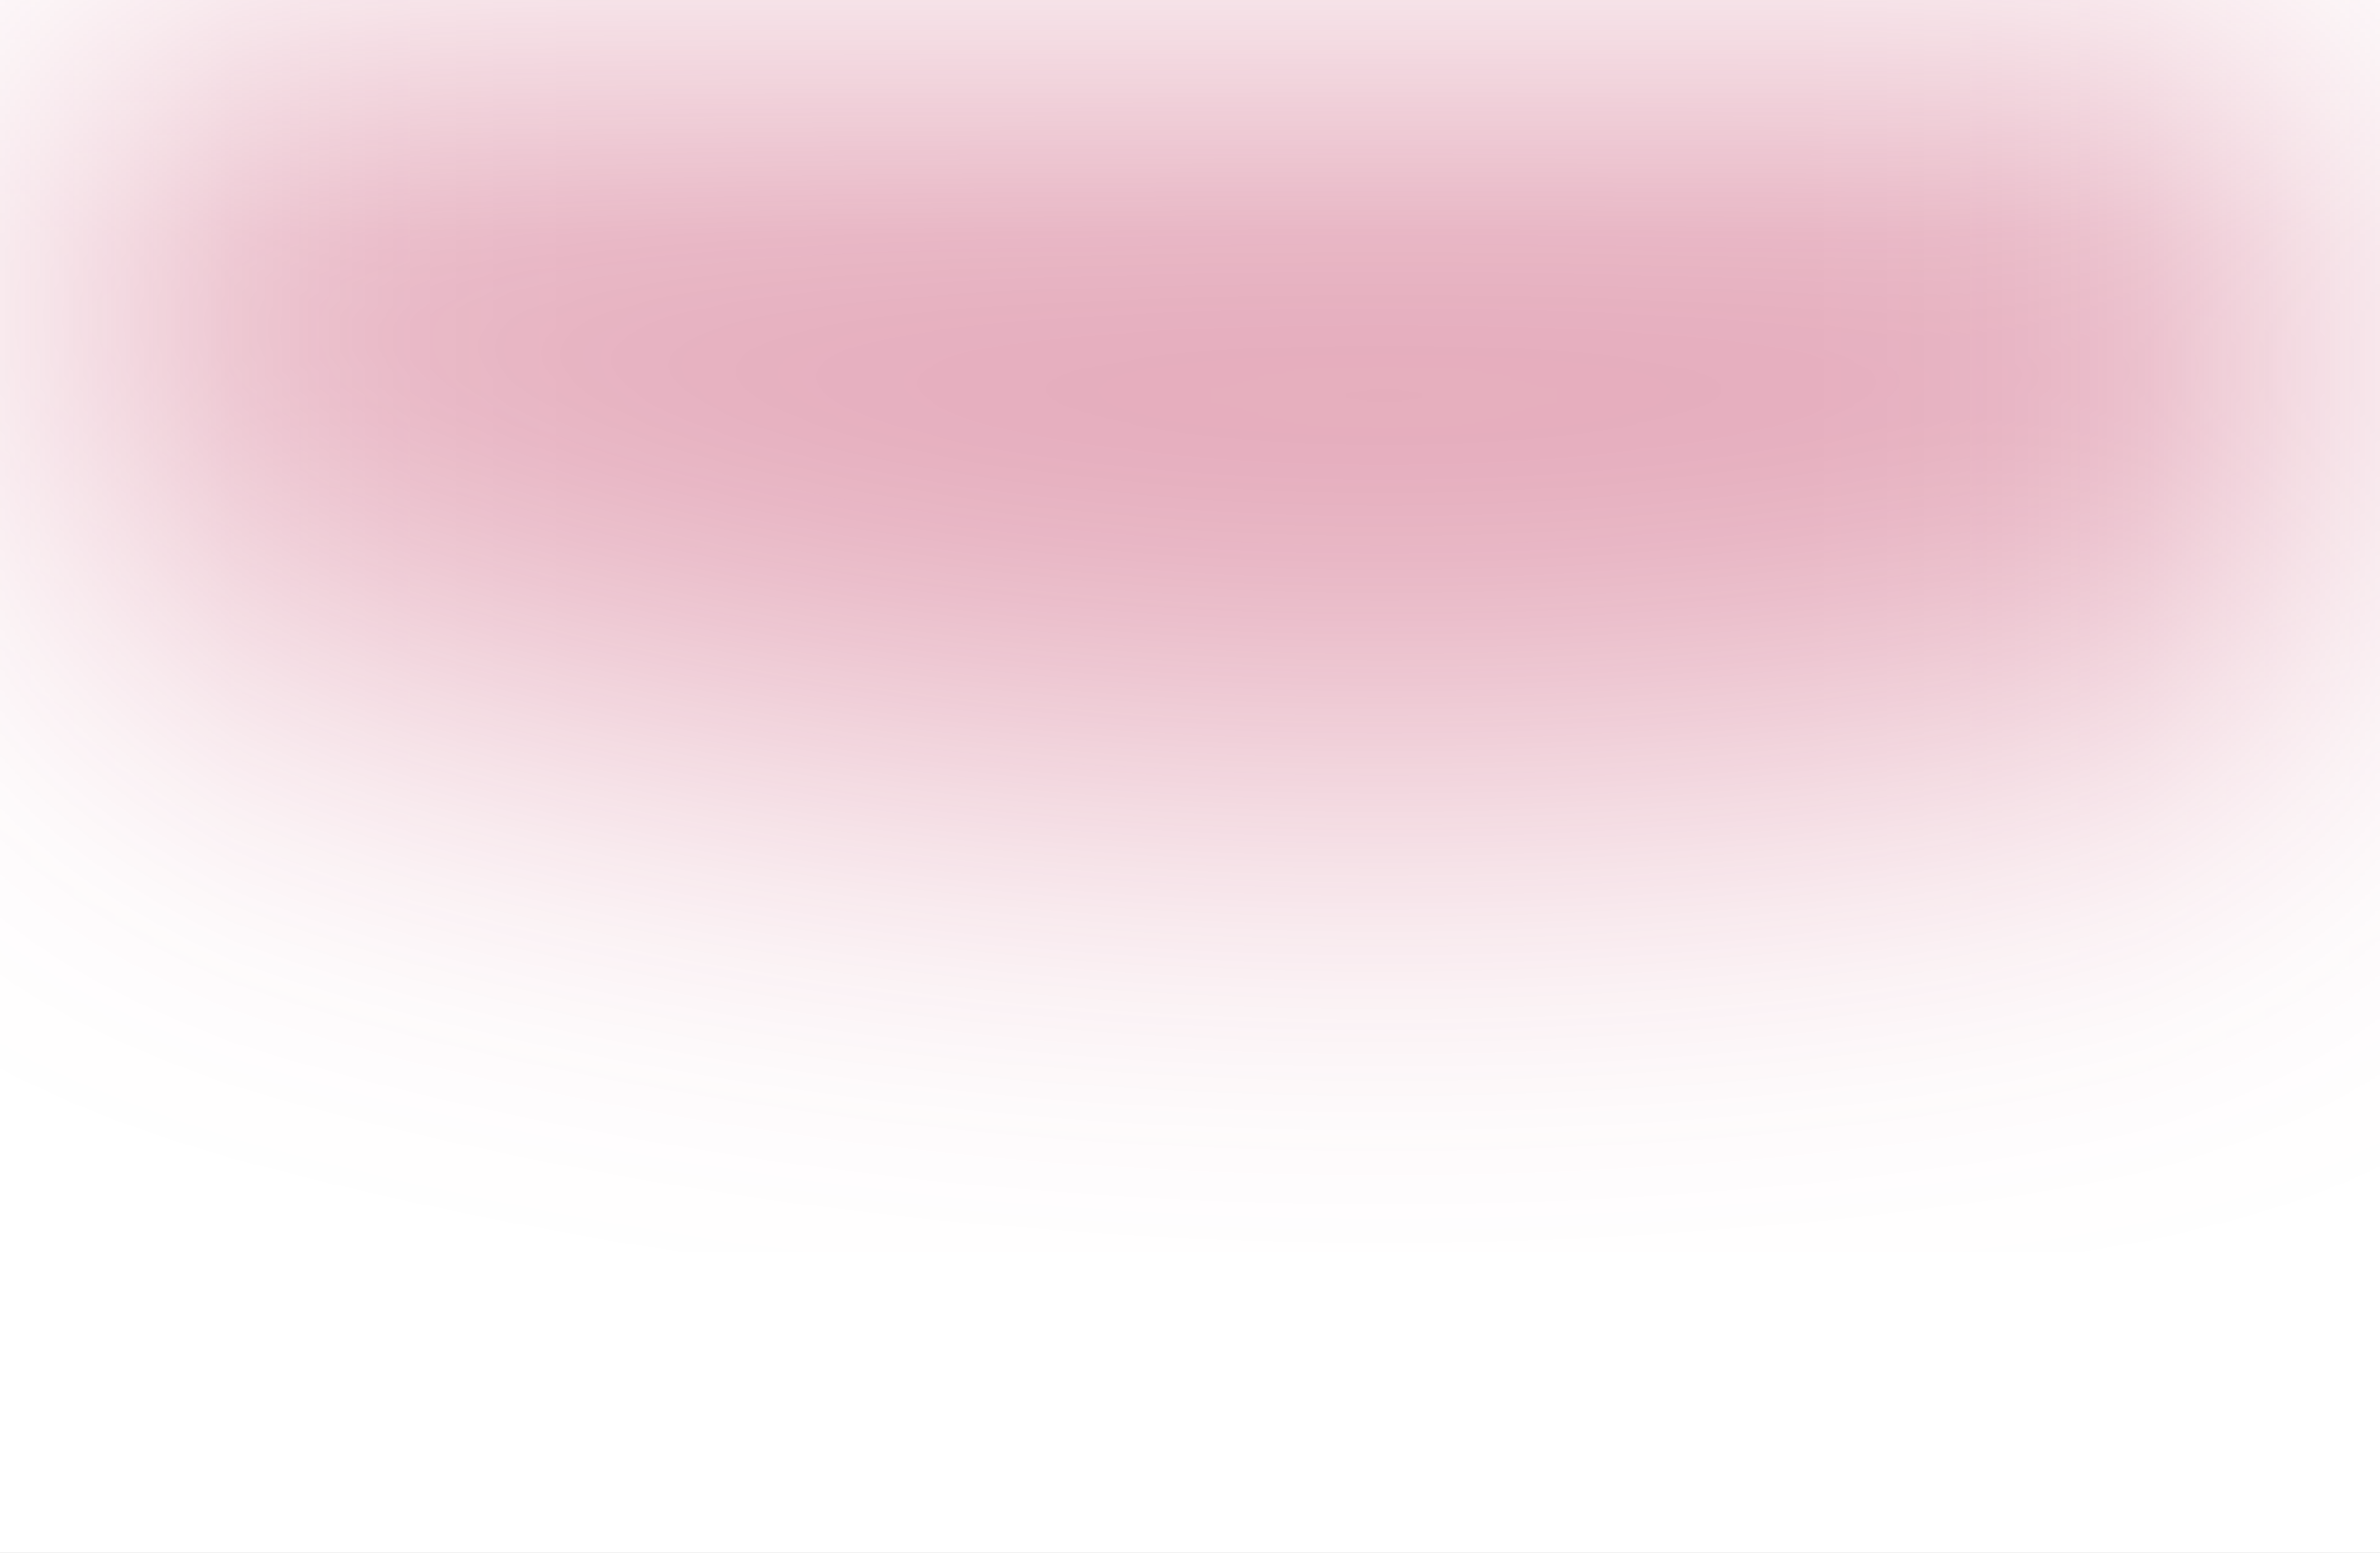
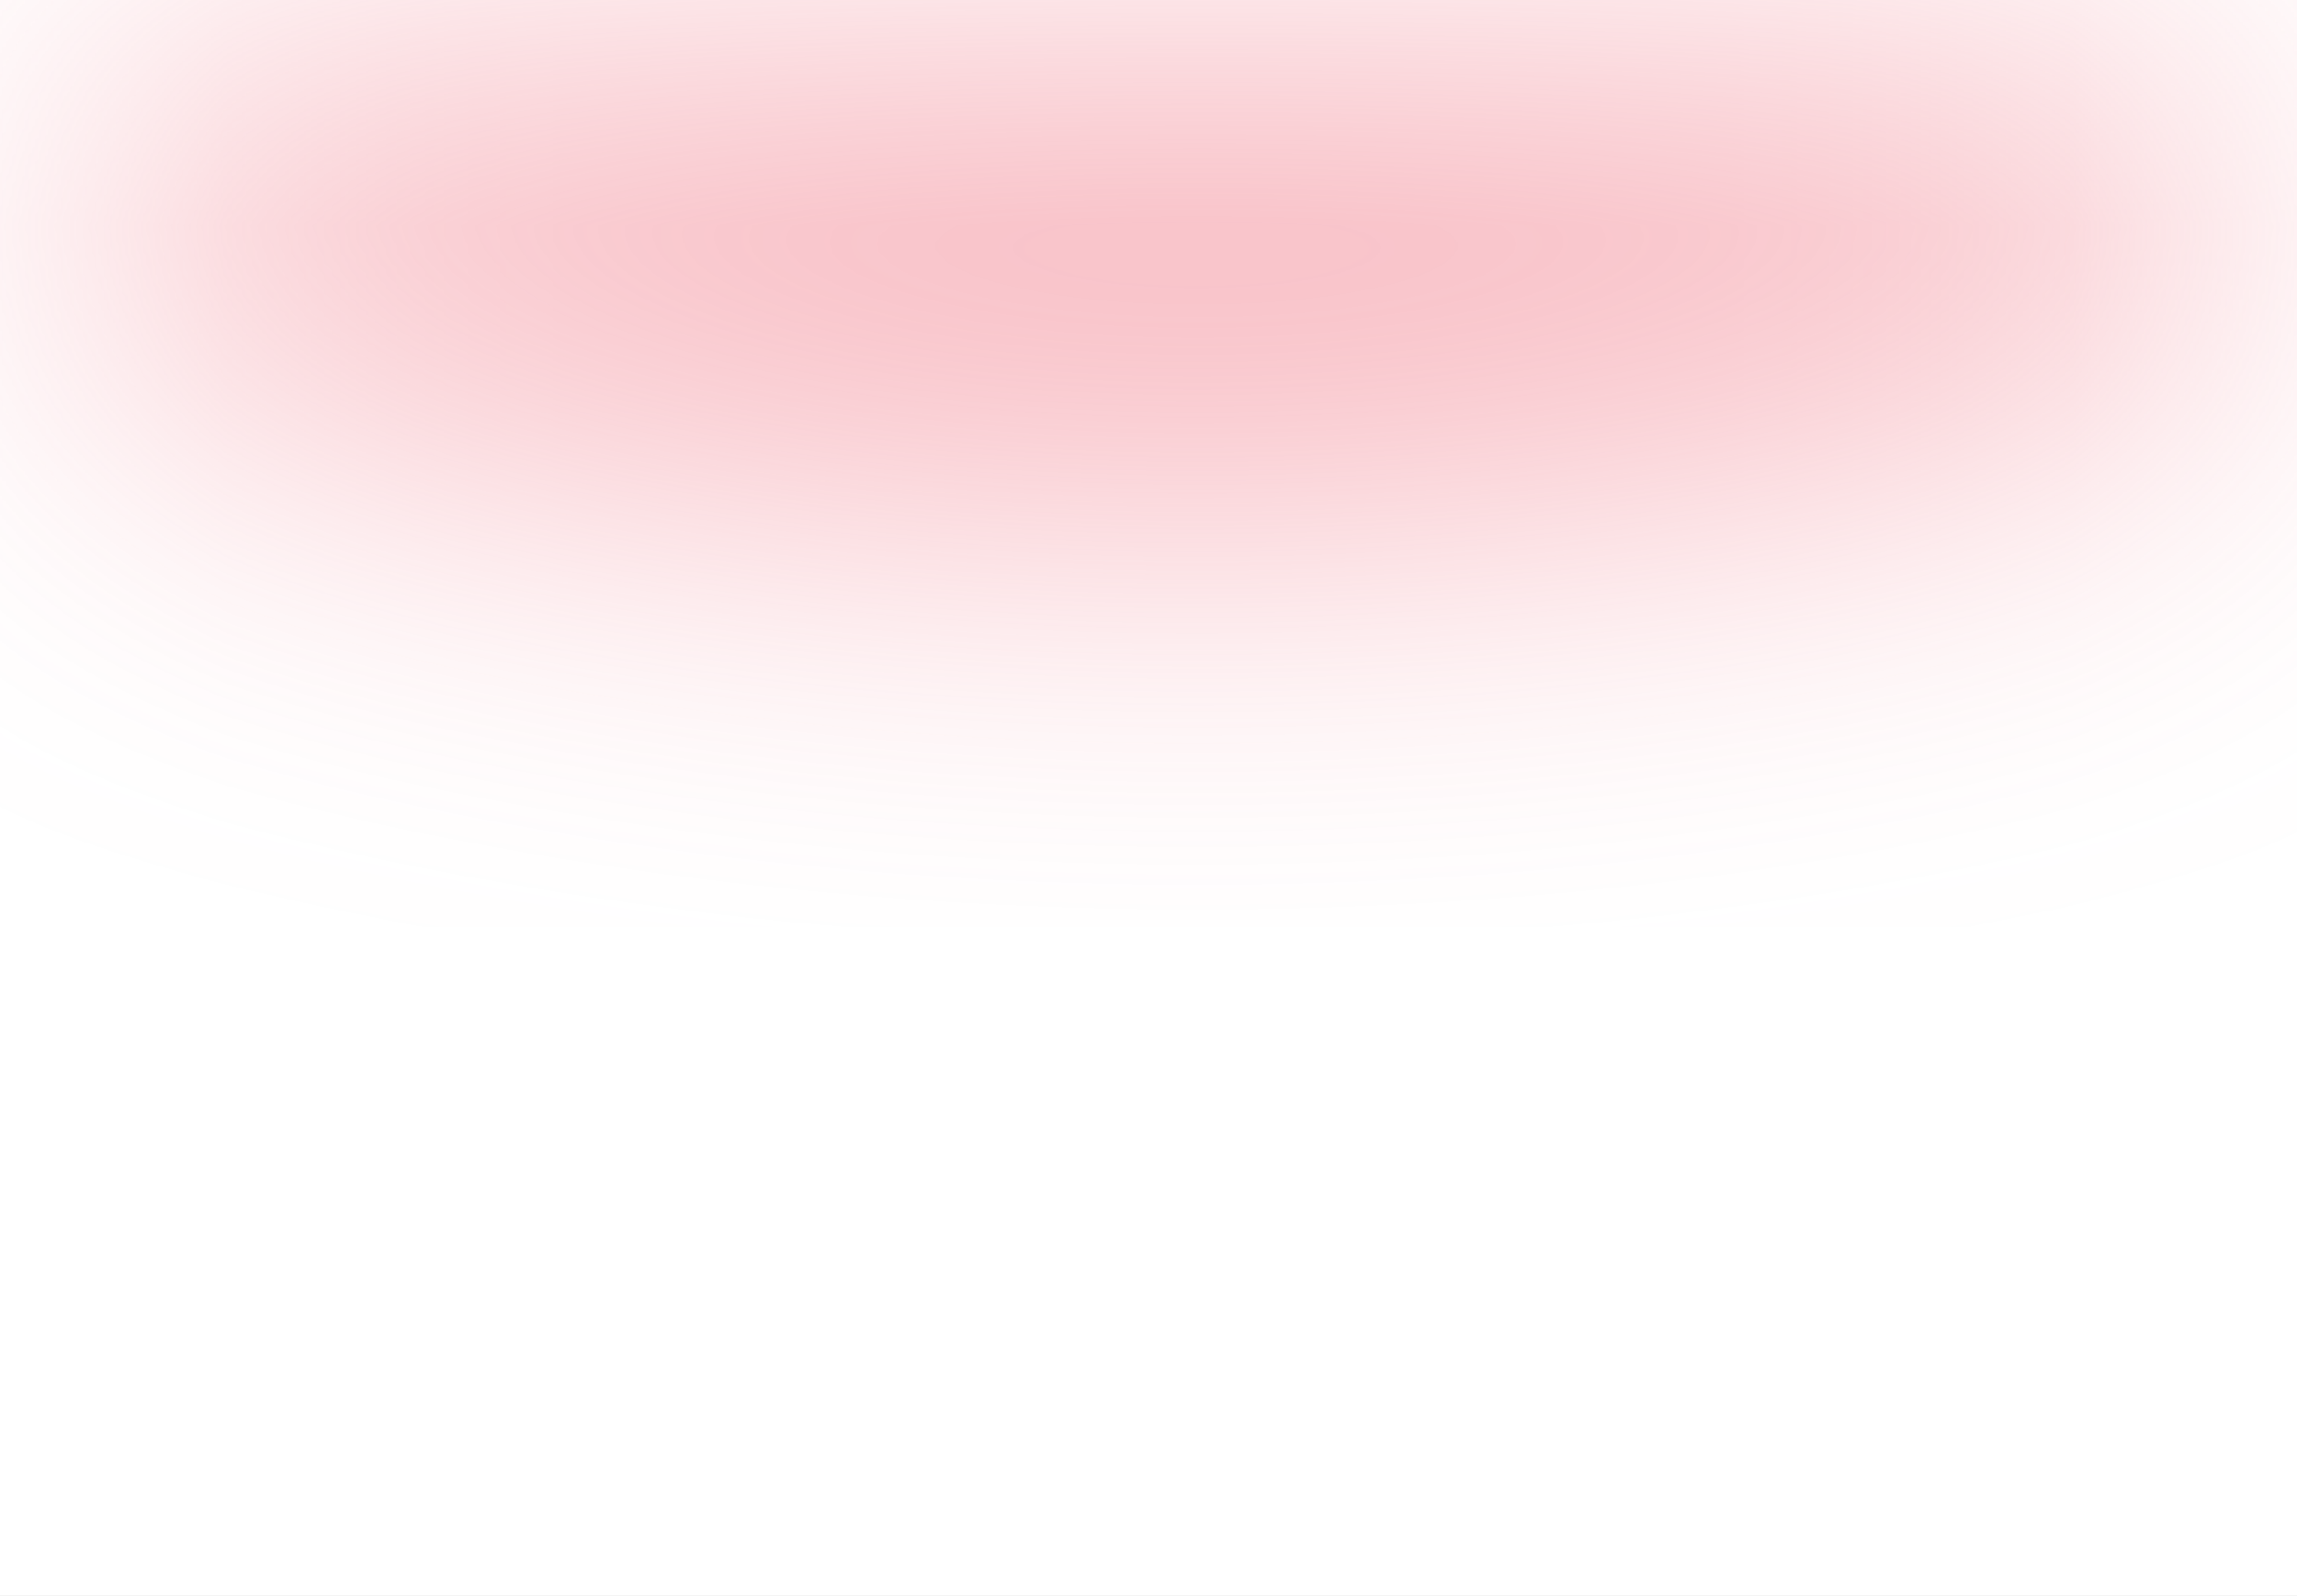
- <svg xmlns="http://www.w3.org/2000/svg" width="1440" height="939" viewBox="0 0 1440 939" fill="none">
-   <g clip-path="url(#clip0_1125_272)">
-     <rect width="1440" height="939" fill="white" />
-     <g filter="url(#filter0_f_1125_272)">
-       <ellipse cx="823.213" cy="-372.166" rx="829.158" ry="1405.82" transform="rotate(-89.4699 823.213 -372.166)" fill="#B81E4A" fill-opacity="0.41" />
+ <svg xmlns="http://www.w3.org/2000/svg" width="1440" height="1000" viewBox="0 0 1440 1000" fill="none">
+   <g clip-path="url(#clip0_1150_249)">
+     <rect width="1440" height="1000" fill="white" />
+     <rect width="1440" height="1000" fill="white" />
+     <g filter="url(#filter0_f_1150_249)">
+       <ellipse cx="735.167" cy="-297.341" rx="578.36" ry="1141.54" transform="rotate(-89.4699 735.167 -297.341)" fill="#EF6172" fill-opacity="0.6" />
+     </g>
+     <g filter="url(#filter1_f_1150_249)">
+       <path d="M-709.527 -647.937L1018.36 -1136.06L1009.03 -127.928L-709.527 -647.937Z" fill="#FFD466" fill-opacity="0.35" />
    </g>
  </g>
  <defs>
-     <filter id="filter0_f_1125_272" x="-882.562" y="-1501.39" width="3411.55" height="2258.45" filterUnits="userSpaceOnUse" color-interpolation-filters="sRGB">
+     <filter id="filter0_f_1150_249" x="-706.34" y="-1175.77" width="2883.02" height="1756.87" filterUnits="userSpaceOnUse" color-interpolation-filters="sRGB">
      <feFlood flood-opacity="0" result="BackgroundImageFix" />
      <feBlend mode="normal" in="SourceGraphic" in2="BackgroundImageFix" result="shape" />
-       <feGaussianBlur stdDeviation="150" result="effect1_foregroundBlur_1125_272" />
+       <feGaussianBlur stdDeviation="150" result="effect1_foregroundBlur_1150_249" />
    </filter>
-     <clipPath id="clip0_1125_272">
-       <rect width="1440" height="939" fill="white" />
+     <filter id="filter1_f_1150_249" x="-1009.53" y="-1436.06" width="2327.88" height="1608.13" filterUnits="userSpaceOnUse" color-interpolation-filters="sRGB">
+       <feFlood flood-opacity="0" result="BackgroundImageFix" />
+       <feBlend mode="normal" in="SourceGraphic" in2="BackgroundImageFix" result="shape" />
+       <feGaussianBlur stdDeviation="150" result="effect1_foregroundBlur_1150_249" />
+     </filter>
+     <clipPath id="clip0_1150_249">
+       <rect width="1440" height="1000" fill="white" />
    </clipPath>
  </defs>
</svg>
